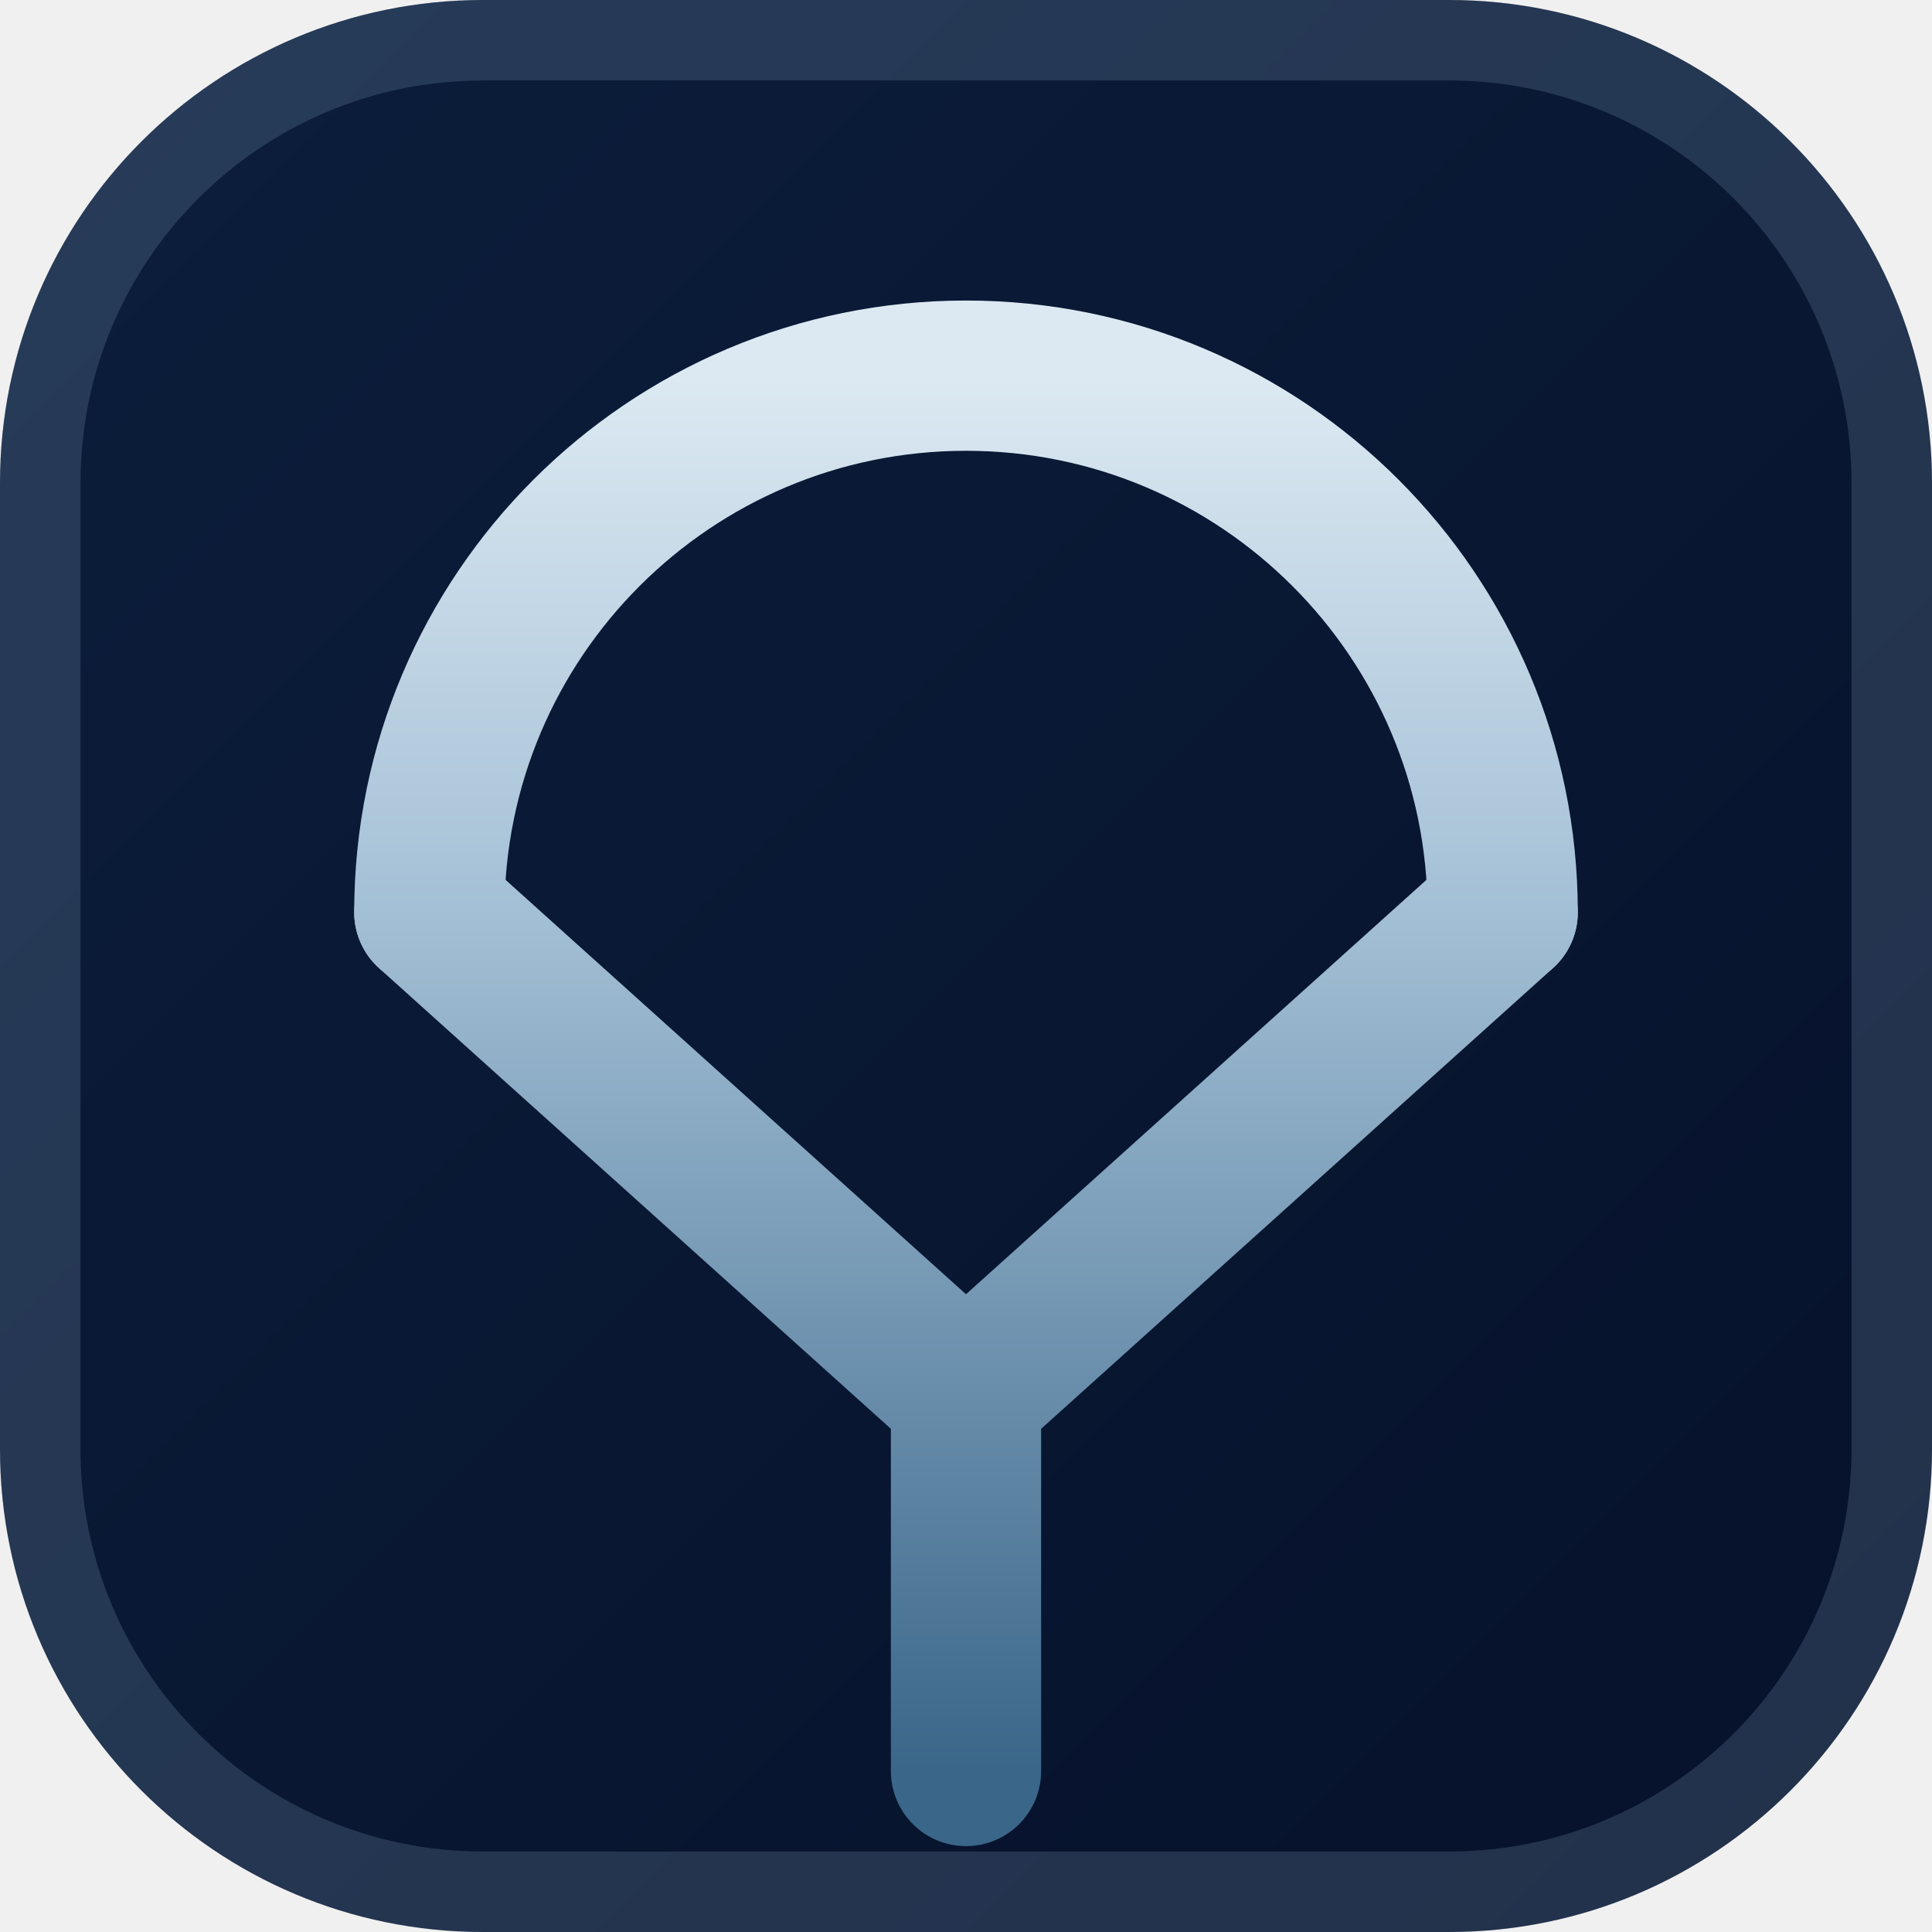
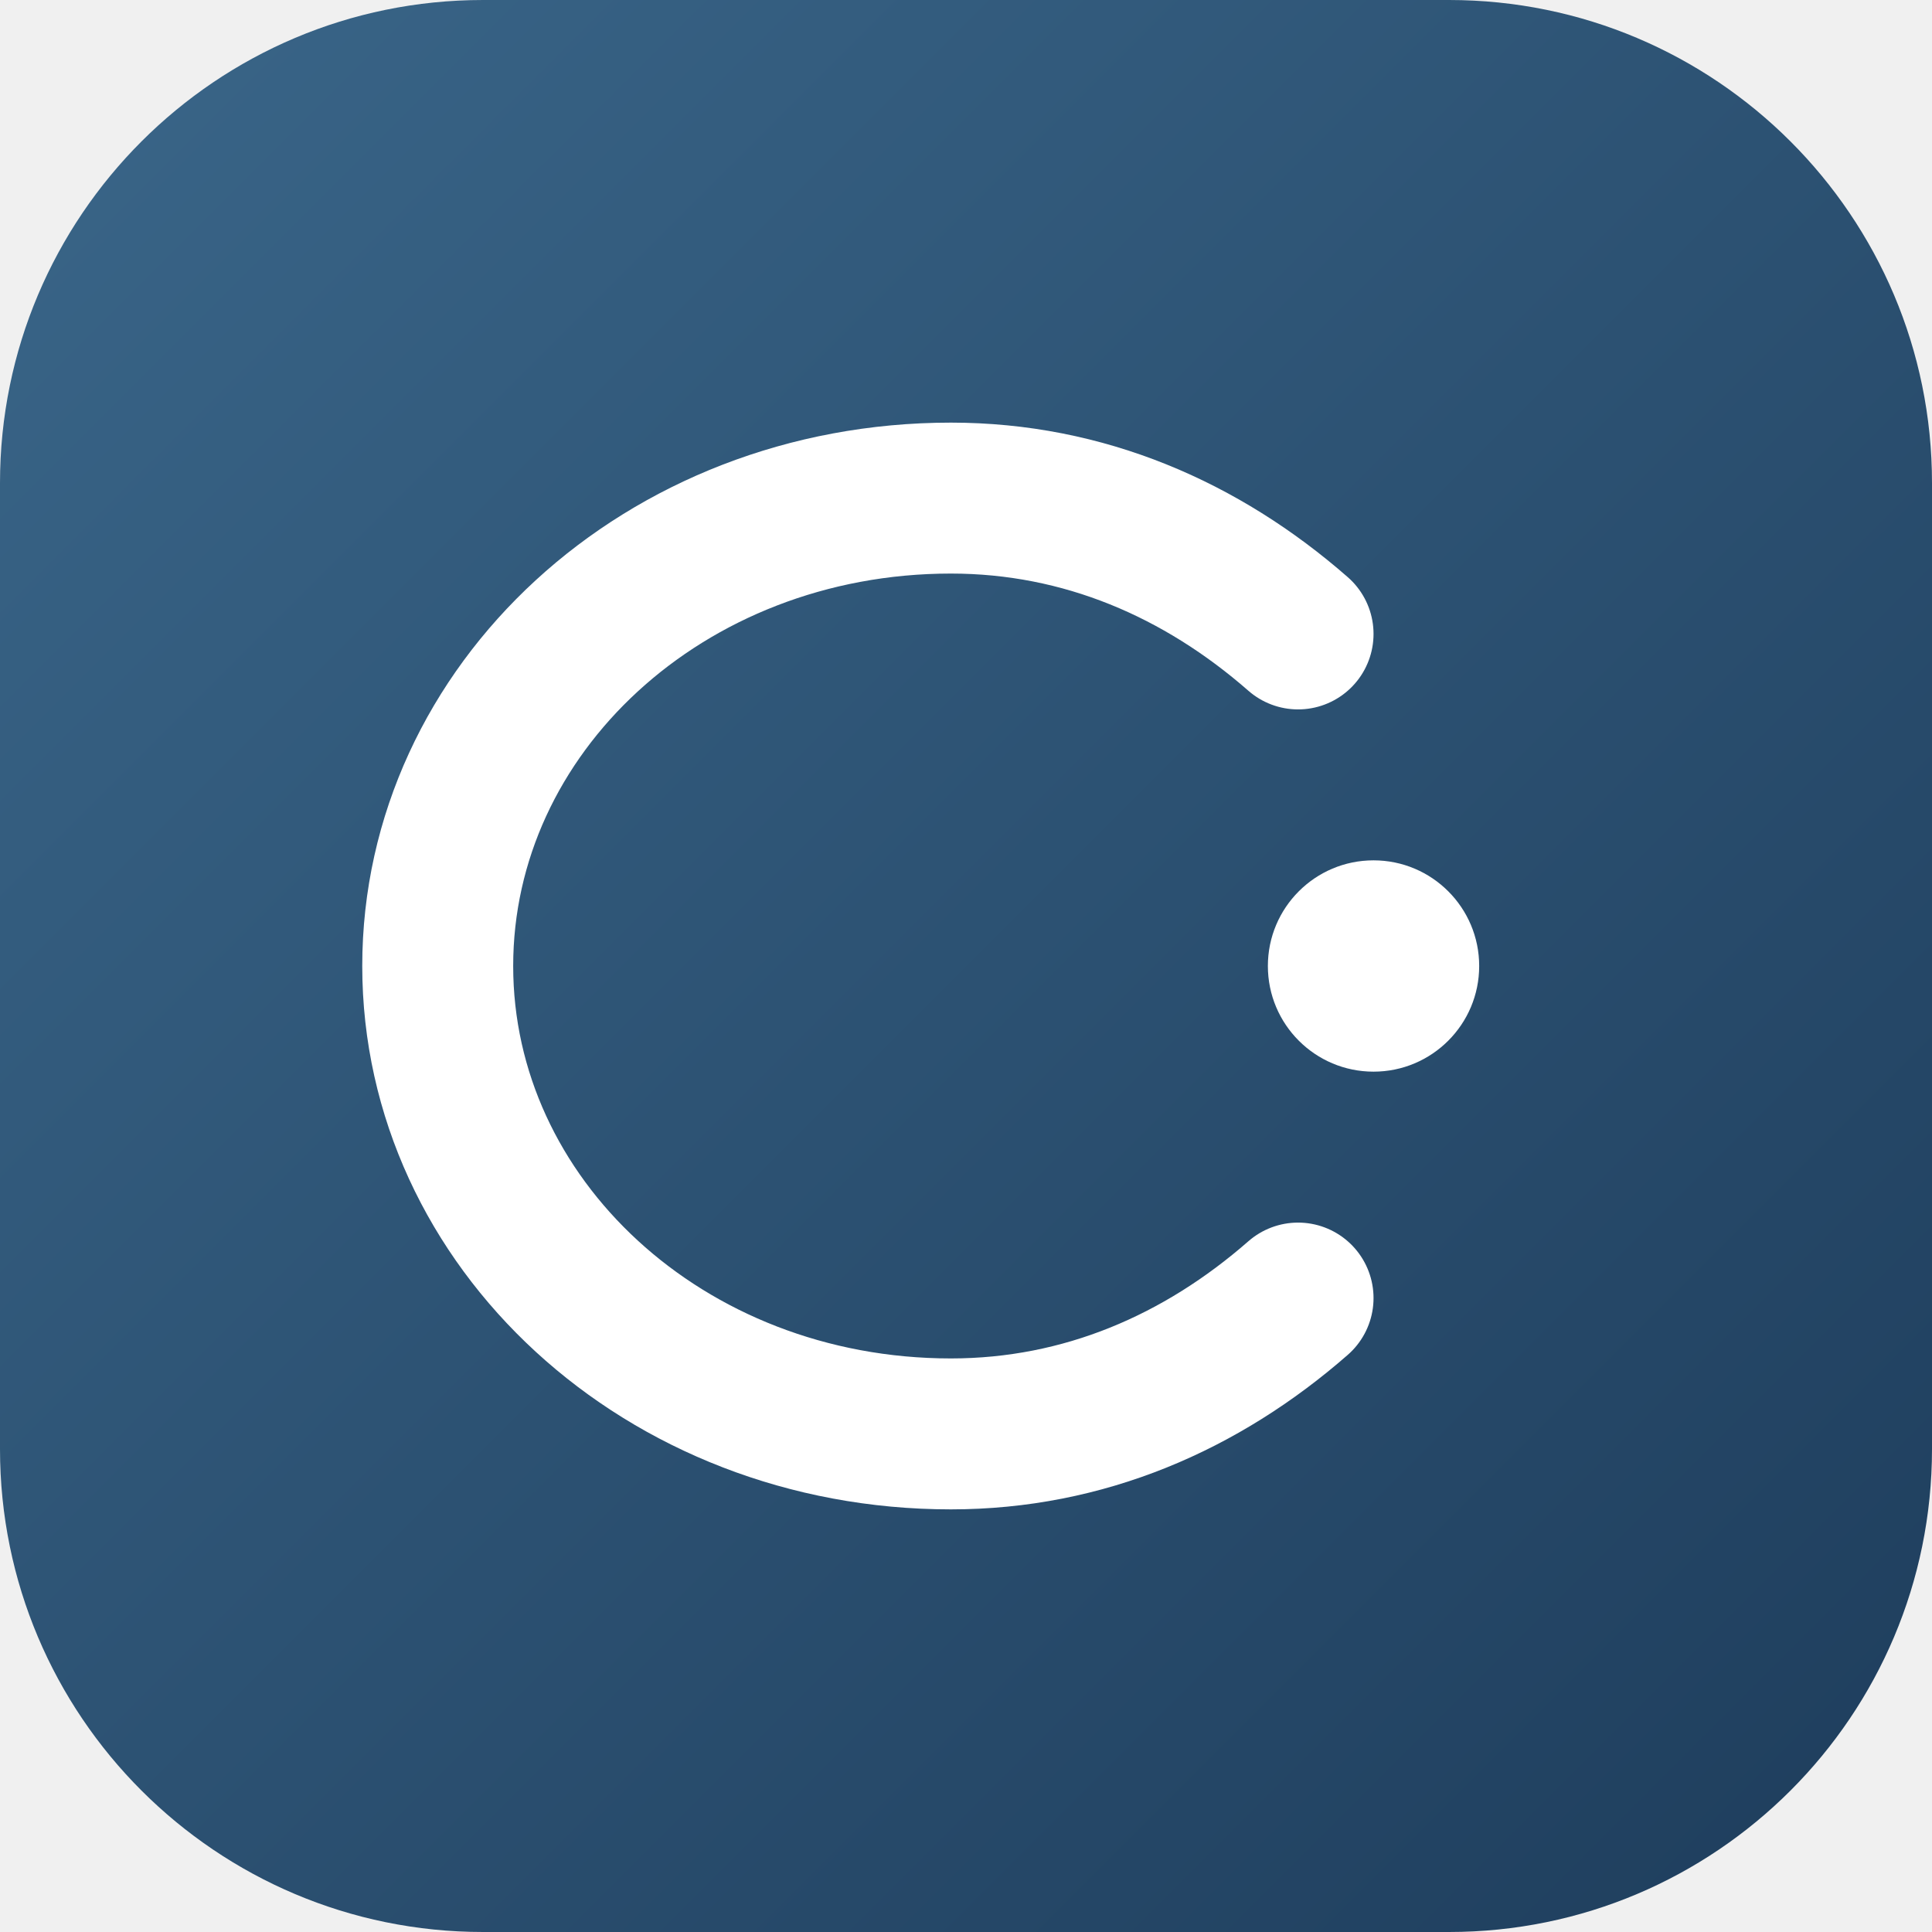
- <svg xmlns="http://www.w3.org/2000/svg" viewBox="0 0 36 36" fill="none">
+ <svg xmlns="http://www.w3.org/2000/svg" width="200" height="200" viewBox="0 0 64 64" fill="none">
  <defs>
-     <linearGradient id="bg" x1="0" y1="0" x2="36" y2="36" gradientUnits="userSpaceOnUse">
-       <stop stop-color="#0C1E3C" />
-       <stop offset="1" stop-color="#06112A" />
-     </linearGradient>
-     <linearGradient id="mk" x1="18" y1="7" x2="18" y2="33" gradientUnits="userSpaceOnUse">
-       <stop stop-color="#DCE9F2" />
-       <stop offset=".38" stop-color="#A4C0D6" />
-       <stop offset="1" stop-color="#3A6689" />
+     <linearGradient id="g" x1="0" y1="0" x2="64" y2="64" gradientUnits="userSpaceOnUse">
+       <stop stop-color="#3A6689" />
+       <stop offset="1" stop-color="#1E3D5C" />
    </linearGradient>
  </defs>
-   <rect width="36" height="36" rx="9" fill="url(#bg)" />
-   <rect x=".75" y=".75" width="34.5" height="34.5" rx="8.25" stroke="rgba(163,196,224,.18)" stroke-width="1.5" />
-   <path d="M8 17A10 10 0 0 1 28 17" stroke="url(#mk)" stroke-width="2.8" stroke-linecap="round" />
-   <path d="M8 17L18 26M28 17L18 26L18 33" stroke="url(#mk)" stroke-width="2.8" stroke-linecap="round" stroke-linejoin="round" />
+   <rect width="64" height="64" rx="16" fill="url(#g)" />
+   <path d="M43 21C39.8 18.2 35.9 16.5 31.5 16.5C22 16.5 14.5 23.5 14.5 32C14.5 40.5 22 47.5 31.5 47.5C35.9 47.5 39.8 45.8 43 43" stroke="white" stroke-width="5" stroke-linecap="round" fill="none" />
+   <circle cx="45.5" cy="32" r="3.5" fill="white" />
</svg>
